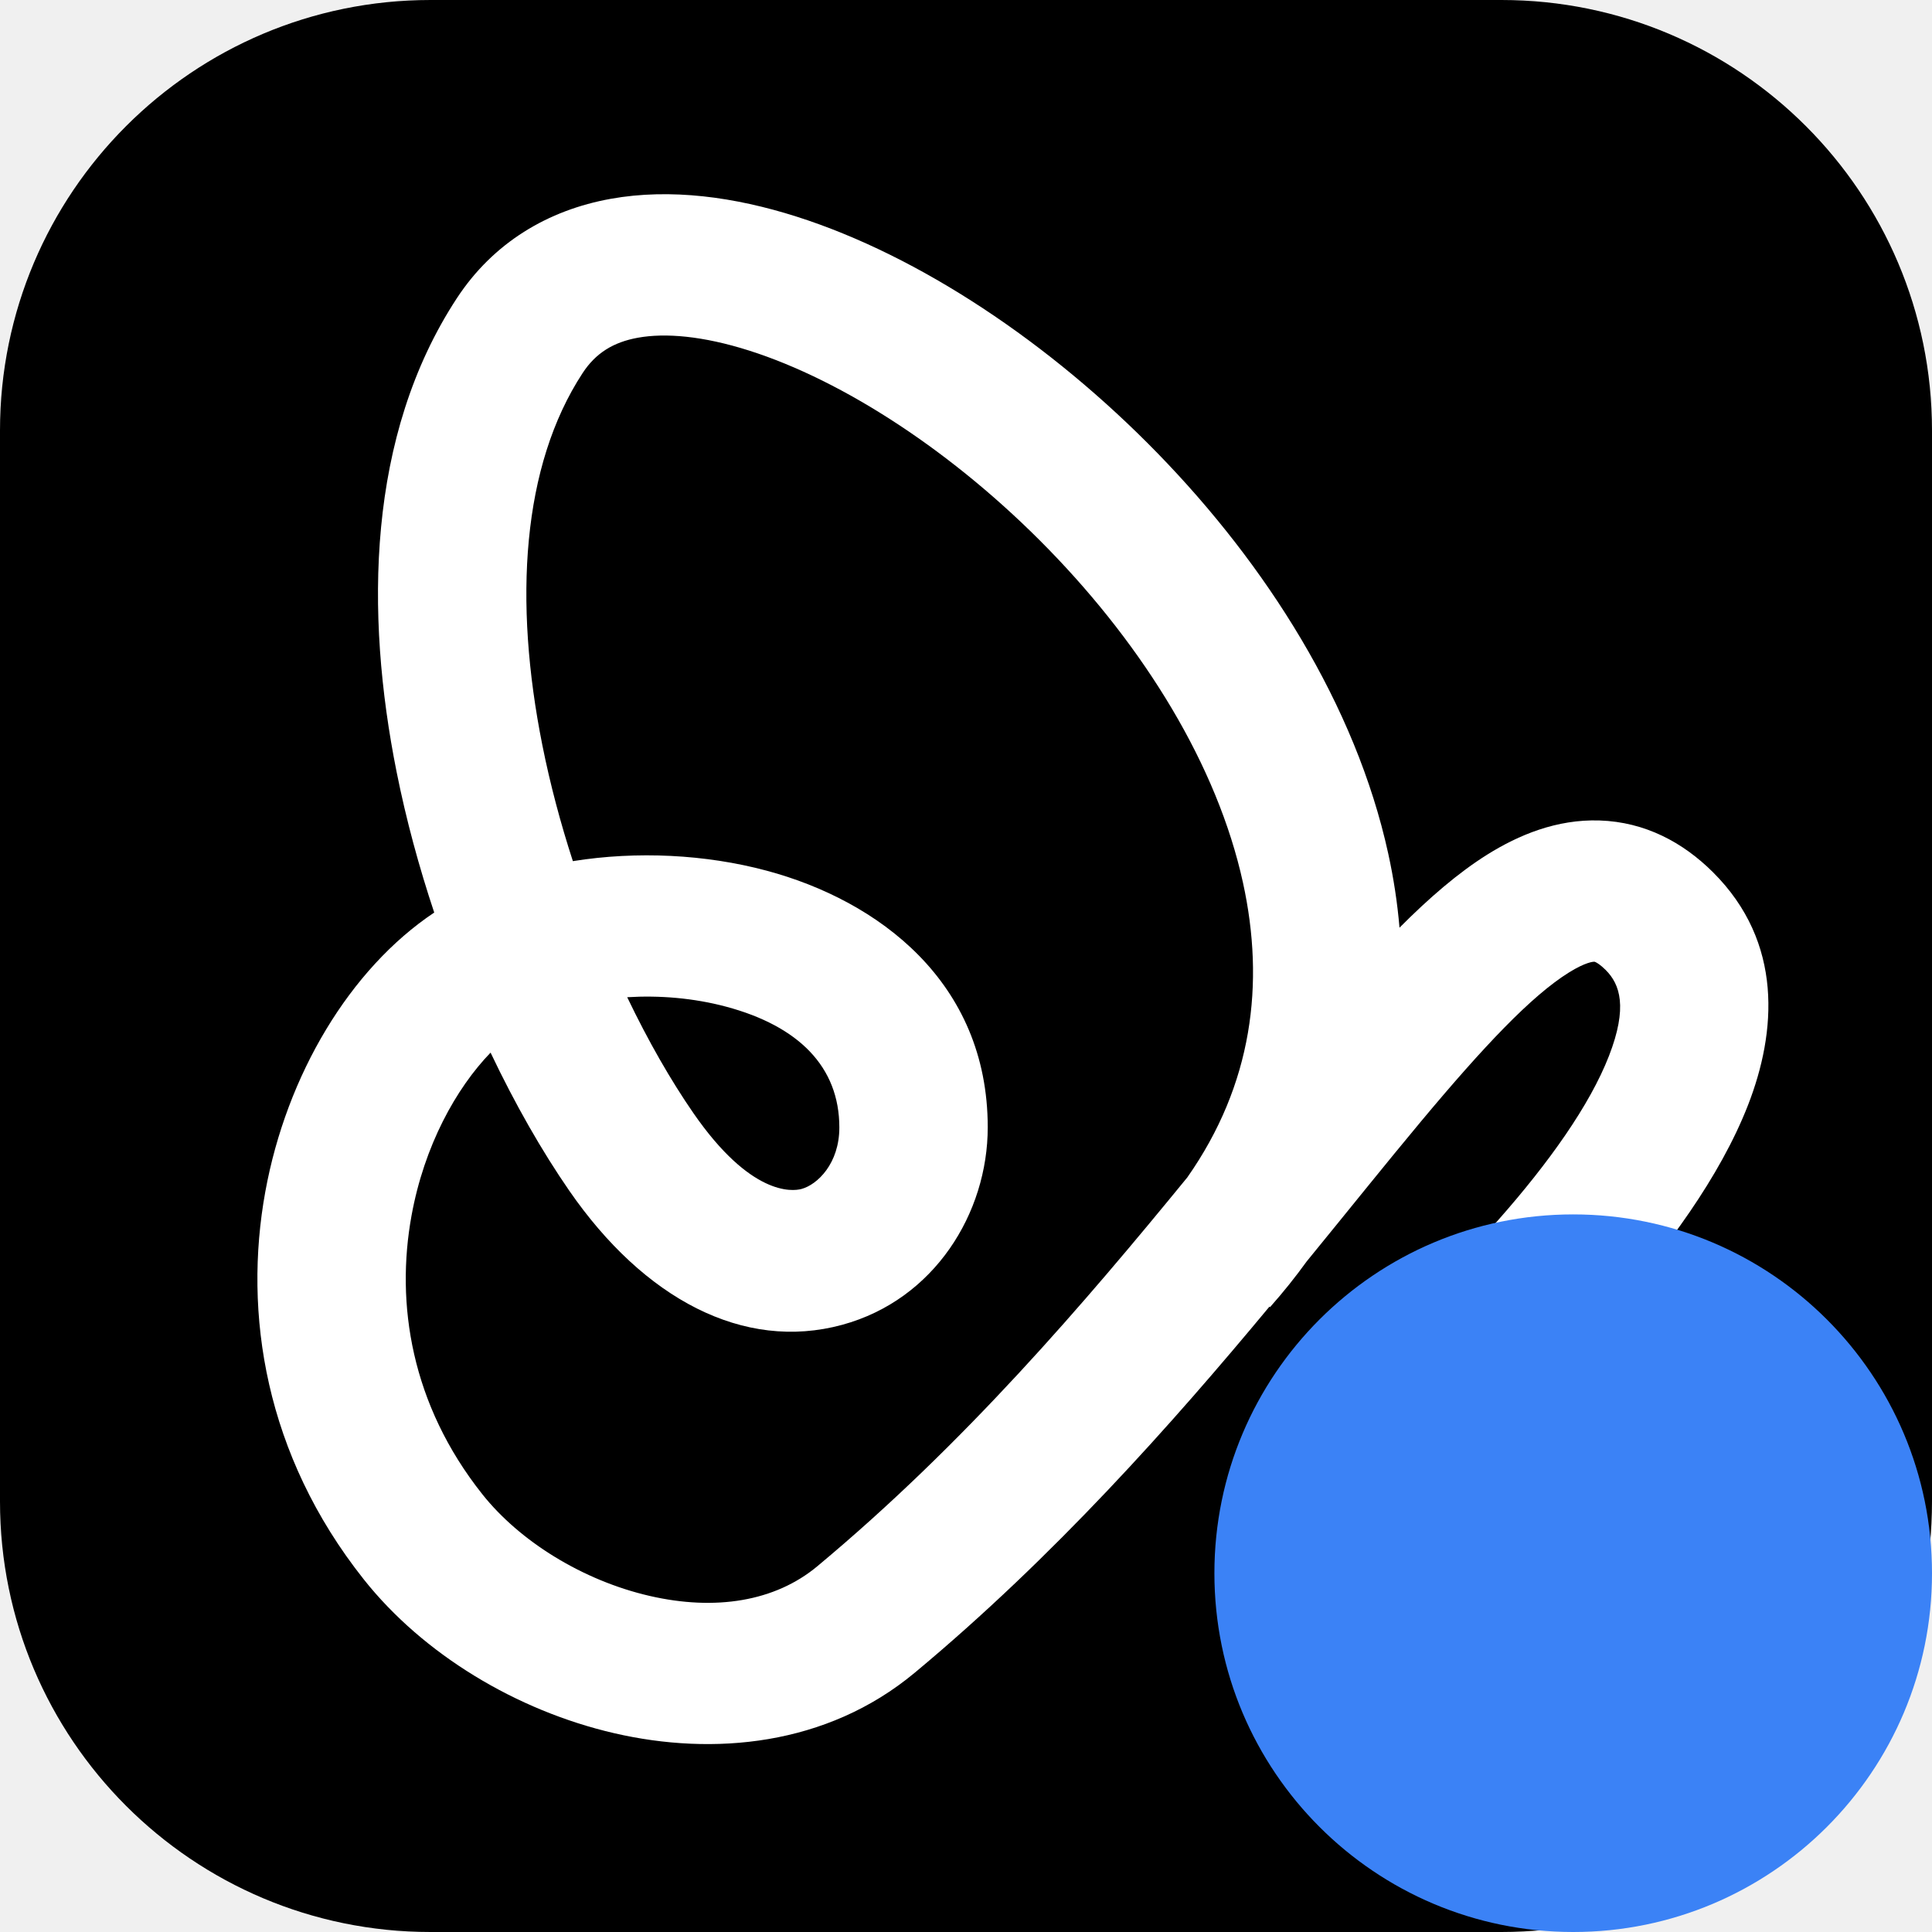
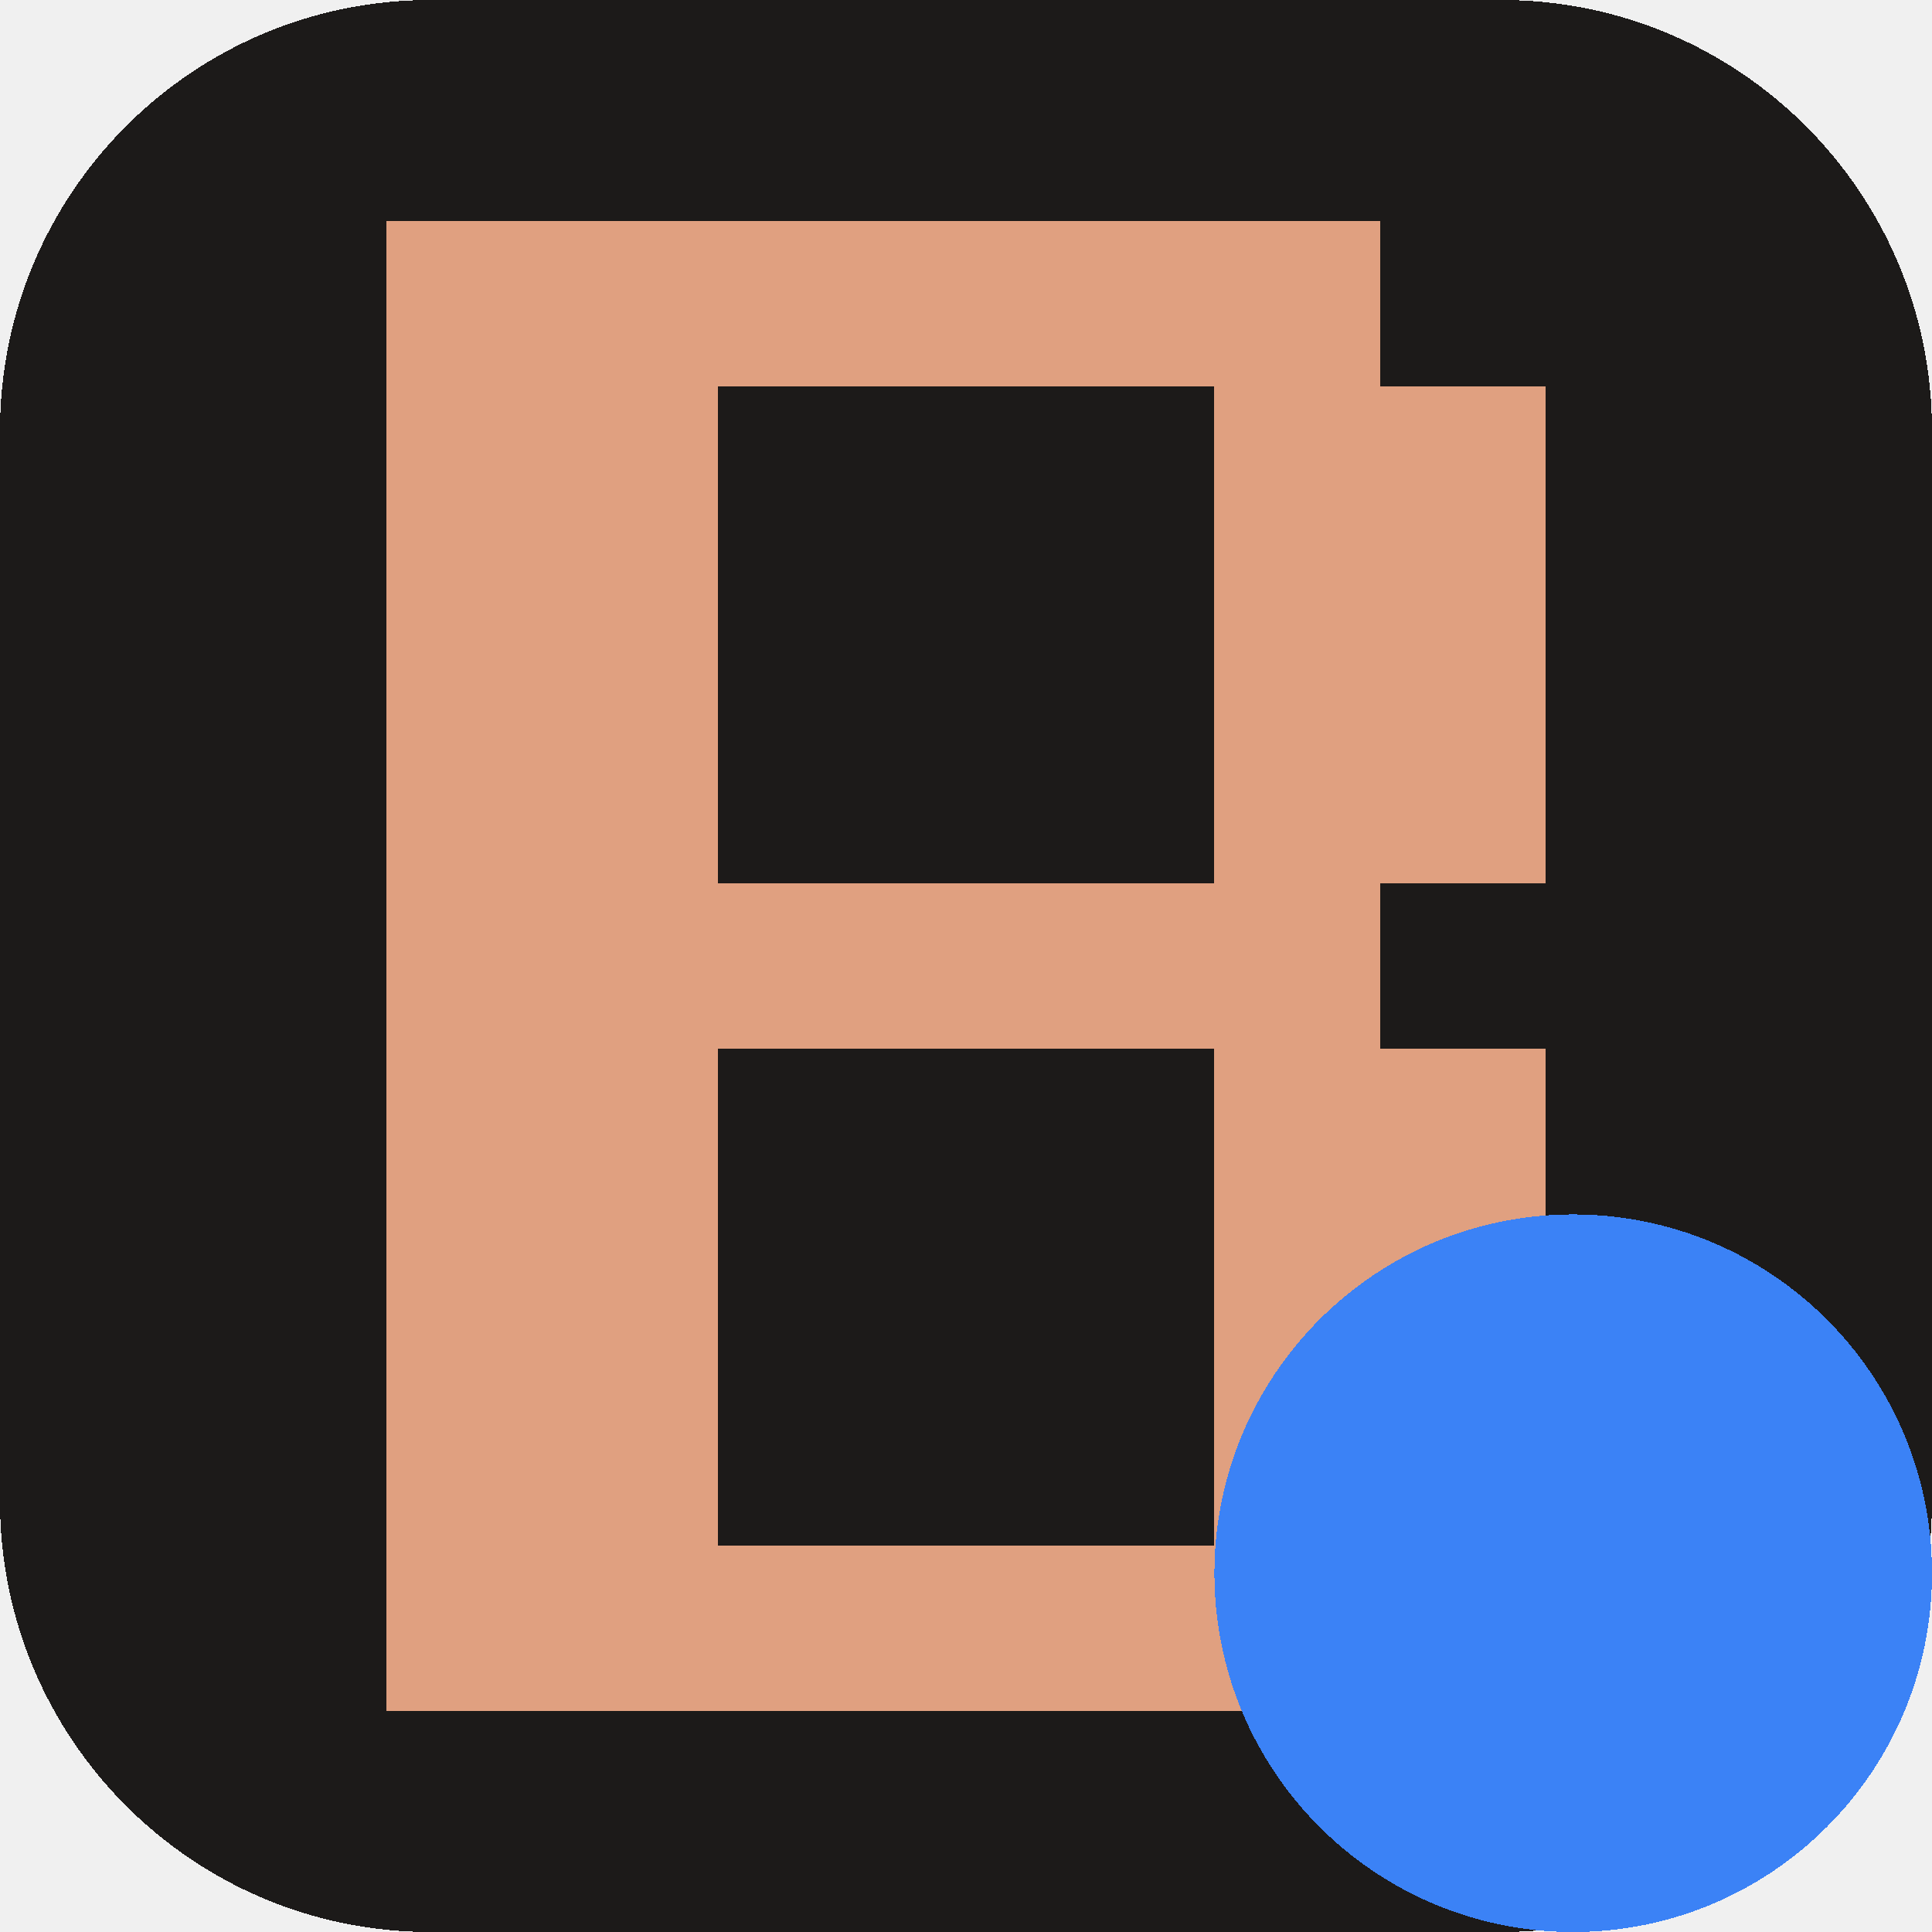
- <svg xmlns="http://www.w3.org/2000/svg" width="48" height="48" viewBox="0 0 700 700" fill="none">
-   <rect width="700" height="700" rx="156" fill="black" />
-   <path transform="translate(350,350) scale(1.05) translate(-350,-350)" d="M291.495 91.399C333.897 104.892 379.155 135.075 416.229 173.191C453.389 211.394 484.429 259.725 495.708 311.251C497.555 319.693 498.865 328.216 499.586 336.776C509.755 326.554 519.867 317.815 529.89 311.547C540.647 304.821 553.808 299.297 568.641 299.785C584.29 300.299 597.395 307.326 607.747 317.632C632.173 341.947 629.612 372.898 619.872 397.936C610.185 422.833 591.557 447.826 572.732 469.124C553.591 490.78 532.713 510.308 516.779 524.318C508.775 531.355 501.936 537.073 497.07 541.052C494.635 543.043 492.689 544.603 491.334 545.679C490.657 546.217 490.126 546.635 489.756 546.926C489.571 547.071 489.425 547.184 489.321 547.265C489.269 547.305 489.227 547.338 489.196 547.362C489.181 547.374 489.168 547.385 489.157 547.393C489.153 547.397 489.147 547.401 489.144 547.403C489.134 547.4 488.837 547.06 473.001 528.499L489.135 547.411C478.157 555.911 462.033 554.334 453.122 543.89C444.213 533.448 445.887 518.094 456.861 509.592C456.863 509.591 456.865 509.588 456.869 509.586C456.88 509.577 456.902 509.561 456.933 509.536C456.997 509.487 457.101 509.404 457.245 509.292C457.533 509.066 457.979 508.715 458.569 508.247C459.749 507.31 461.506 505.901 463.742 504.073C468.216 500.414 474.589 495.088 482.073 488.508C497.114 475.284 516.315 457.282 533.578 437.75C551.157 417.862 565.26 398.01 571.859 381.048C578.403 364.227 575.681 356.302 570.724 351.367C568.928 349.579 567.744 348.902 567.267 348.676C566.888 348.496 566.811 348.52 566.804 348.52C566.605 348.513 563.971 348.537 557.953 352.3C545.161 360.299 528.815 377.492 506.807 403.867C494.927 418.106 481.871 434.435 467.547 451.957C463.709 457.28 459.503 462.538 454.91 467.717L454.702 467.549C420.808 508.347 380.37 553.856 332.335 593.848C301.853 619.226 262.656 622.597 228.642 614.743C194.834 606.936 162.658 587.448 142.217 561.686C108.054 518.631 100.57 469.801 108.223 427.836C115.56 387.606 137.391 351.005 166.502 331.557C161.248 315.813 156.813 299.49 153.519 283.013C142.593 228.368 143.239 167.031 174.28 119.619C186.922 100.31 205.846 89.153 227.387 85.277C248.1 81.55 270.278 84.648 291.495 91.399ZM378.642 206.356C345.773 172.563 307.463 147.917 275.208 137.654C259.096 132.527 246.171 131.514 236.828 133.195C228.314 134.727 222.227 138.497 217.721 145.38C196.712 177.468 193.858 224.004 203.82 273.827C206.532 287.394 210.127 300.834 214.345 313.817C236.45 310.276 260.156 311.463 281.22 317.11C319.621 327.403 357.501 355.419 357.501 405.654C357.501 435.255 339.111 465.136 307.278 473.815C273.211 483.103 238.854 464.822 213.105 427.541C203.716 413.947 194.443 397.766 185.947 379.89C174.028 392.223 163.08 411.953 158.673 436.118C153.128 466.518 158.514 501.286 183.085 532.253C195.993 548.522 217.742 562.031 240.771 567.349C263.594 572.619 284.147 569.24 298.664 557.154C349.383 514.927 390.709 466.547 426.366 422.952C448.879 390.86 453.195 356.06 445.578 321.265C436.703 280.718 411.425 240.06 378.642 206.356ZM306.296 405.722C306.296 384.769 292.223 370.736 267.284 364.051C256.012 361.03 244.156 360.087 233.095 360.771C240.361 375.935 248.168 389.513 255.897 400.704C275.647 429.298 289.989 427.822 293.247 426.934C298.737 425.437 306.296 418.161 306.296 405.722Z" fill="white" />
+ <svg xmlns="http://www.w3.org/2000/svg" width="48" height="48" viewBox="0 0 700 700" fill="none" shape-rendering="crispEdges">
+   <rect width="700" height="700" rx="156" fill="#1c1a19" />
+   <g fill="#e0a080">
+     <rect x="140" y="80" width="60" height="60" />
+     <rect x="200" y="80" width="60" height="60" />
+     <rect x="260" y="80" width="60" height="60" />
+     <rect x="320" y="80" width="60" height="60" />
+     <rect x="380" y="80" width="60" height="60" />
+     <rect x="440" y="80" width="60" height="60" />
+     <rect x="140" y="140" width="60" height="60" />
+     <rect x="200" y="140" width="60" height="60" />
+     <rect x="440" y="140" width="60" height="60" />
+     <rect x="500" y="140" width="60" height="60" />
+     <rect x="140" y="200" width="60" height="60" />
+     <rect x="200" y="200" width="60" height="60" />
+     <rect x="440" y="200" width="60" height="60" />
+     <rect x="500" y="200" width="60" height="60" />
+     <rect x="140" y="260" width="60" height="60" />
+     <rect x="200" y="260" width="60" height="60" />
+     <rect x="440" y="260" width="60" height="60" />
+     <rect x="500" y="260" width="60" height="60" />
+     <rect x="140" y="320" width="60" height="60" />
+     <rect x="200" y="320" width="60" height="60" />
+     <rect x="260" y="320" width="60" height="60" />
+     <rect x="320" y="320" width="60" height="60" />
+     <rect x="380" y="320" width="60" height="60" />
+     <rect x="440" y="320" width="60" height="60" />
+     <rect x="140" y="380" width="60" height="60" />
+     <rect x="200" y="380" width="60" height="60" />
+     <rect x="440" y="380" width="60" height="60" />
+     <rect x="500" y="380" width="60" height="60" />
+     <rect x="140" y="440" width="60" height="60" />
+     <rect x="200" y="440" width="60" height="60" />
+     <rect x="440" y="440" width="60" height="60" />
+     <rect x="500" y="440" width="60" height="60" />
+     <rect x="140" y="500" width="60" height="60" />
+     <rect x="200" y="500" width="60" height="60" />
+     <rect x="440" y="500" width="60" height="60" />
+     <rect x="500" y="500" width="60" height="60" />
+     <rect x="140" y="560" width="60" height="60" />
+     <rect x="200" y="560" width="60" height="60" />
+     <rect x="260" y="560" width="60" height="60" />
+     <rect x="320" y="560" width="60" height="60" />
+     <rect x="380" y="560" width="60" height="60" />
+     <rect x="440" y="560" width="60" height="60" />
+   </g>
  <circle cx="570" cy="570" r="130" fill="#3b82f6" />
</svg>
